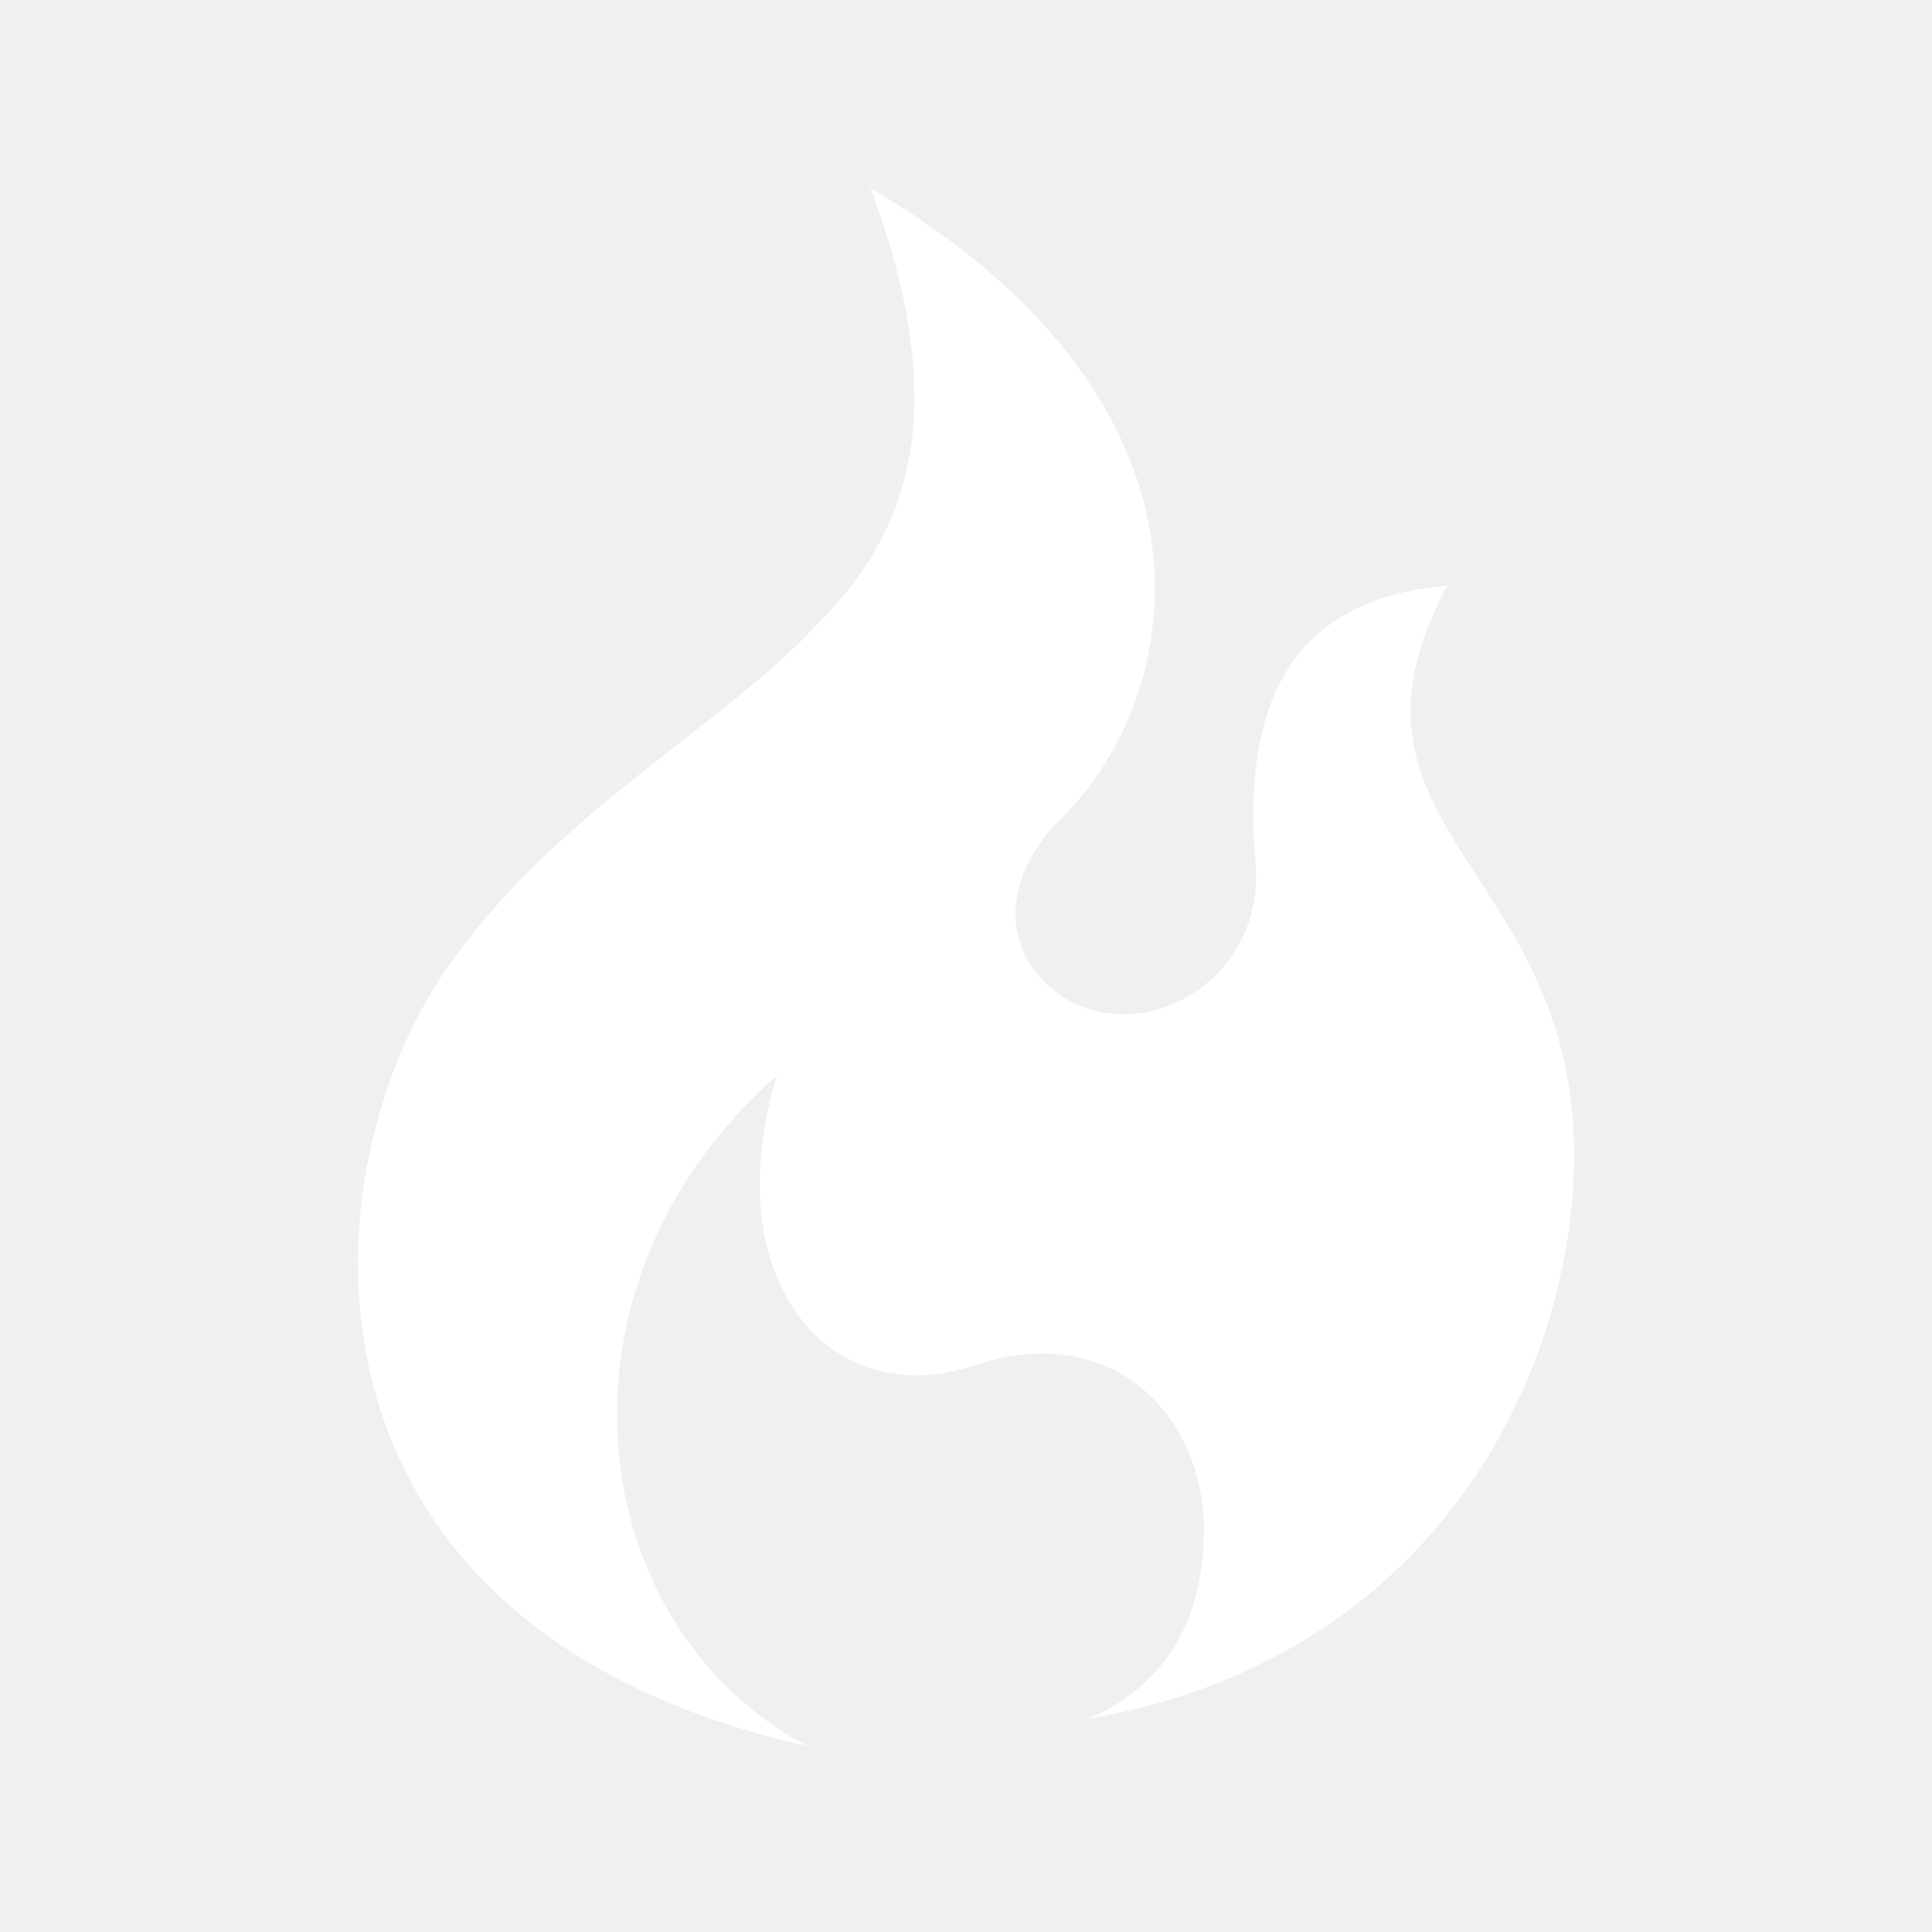
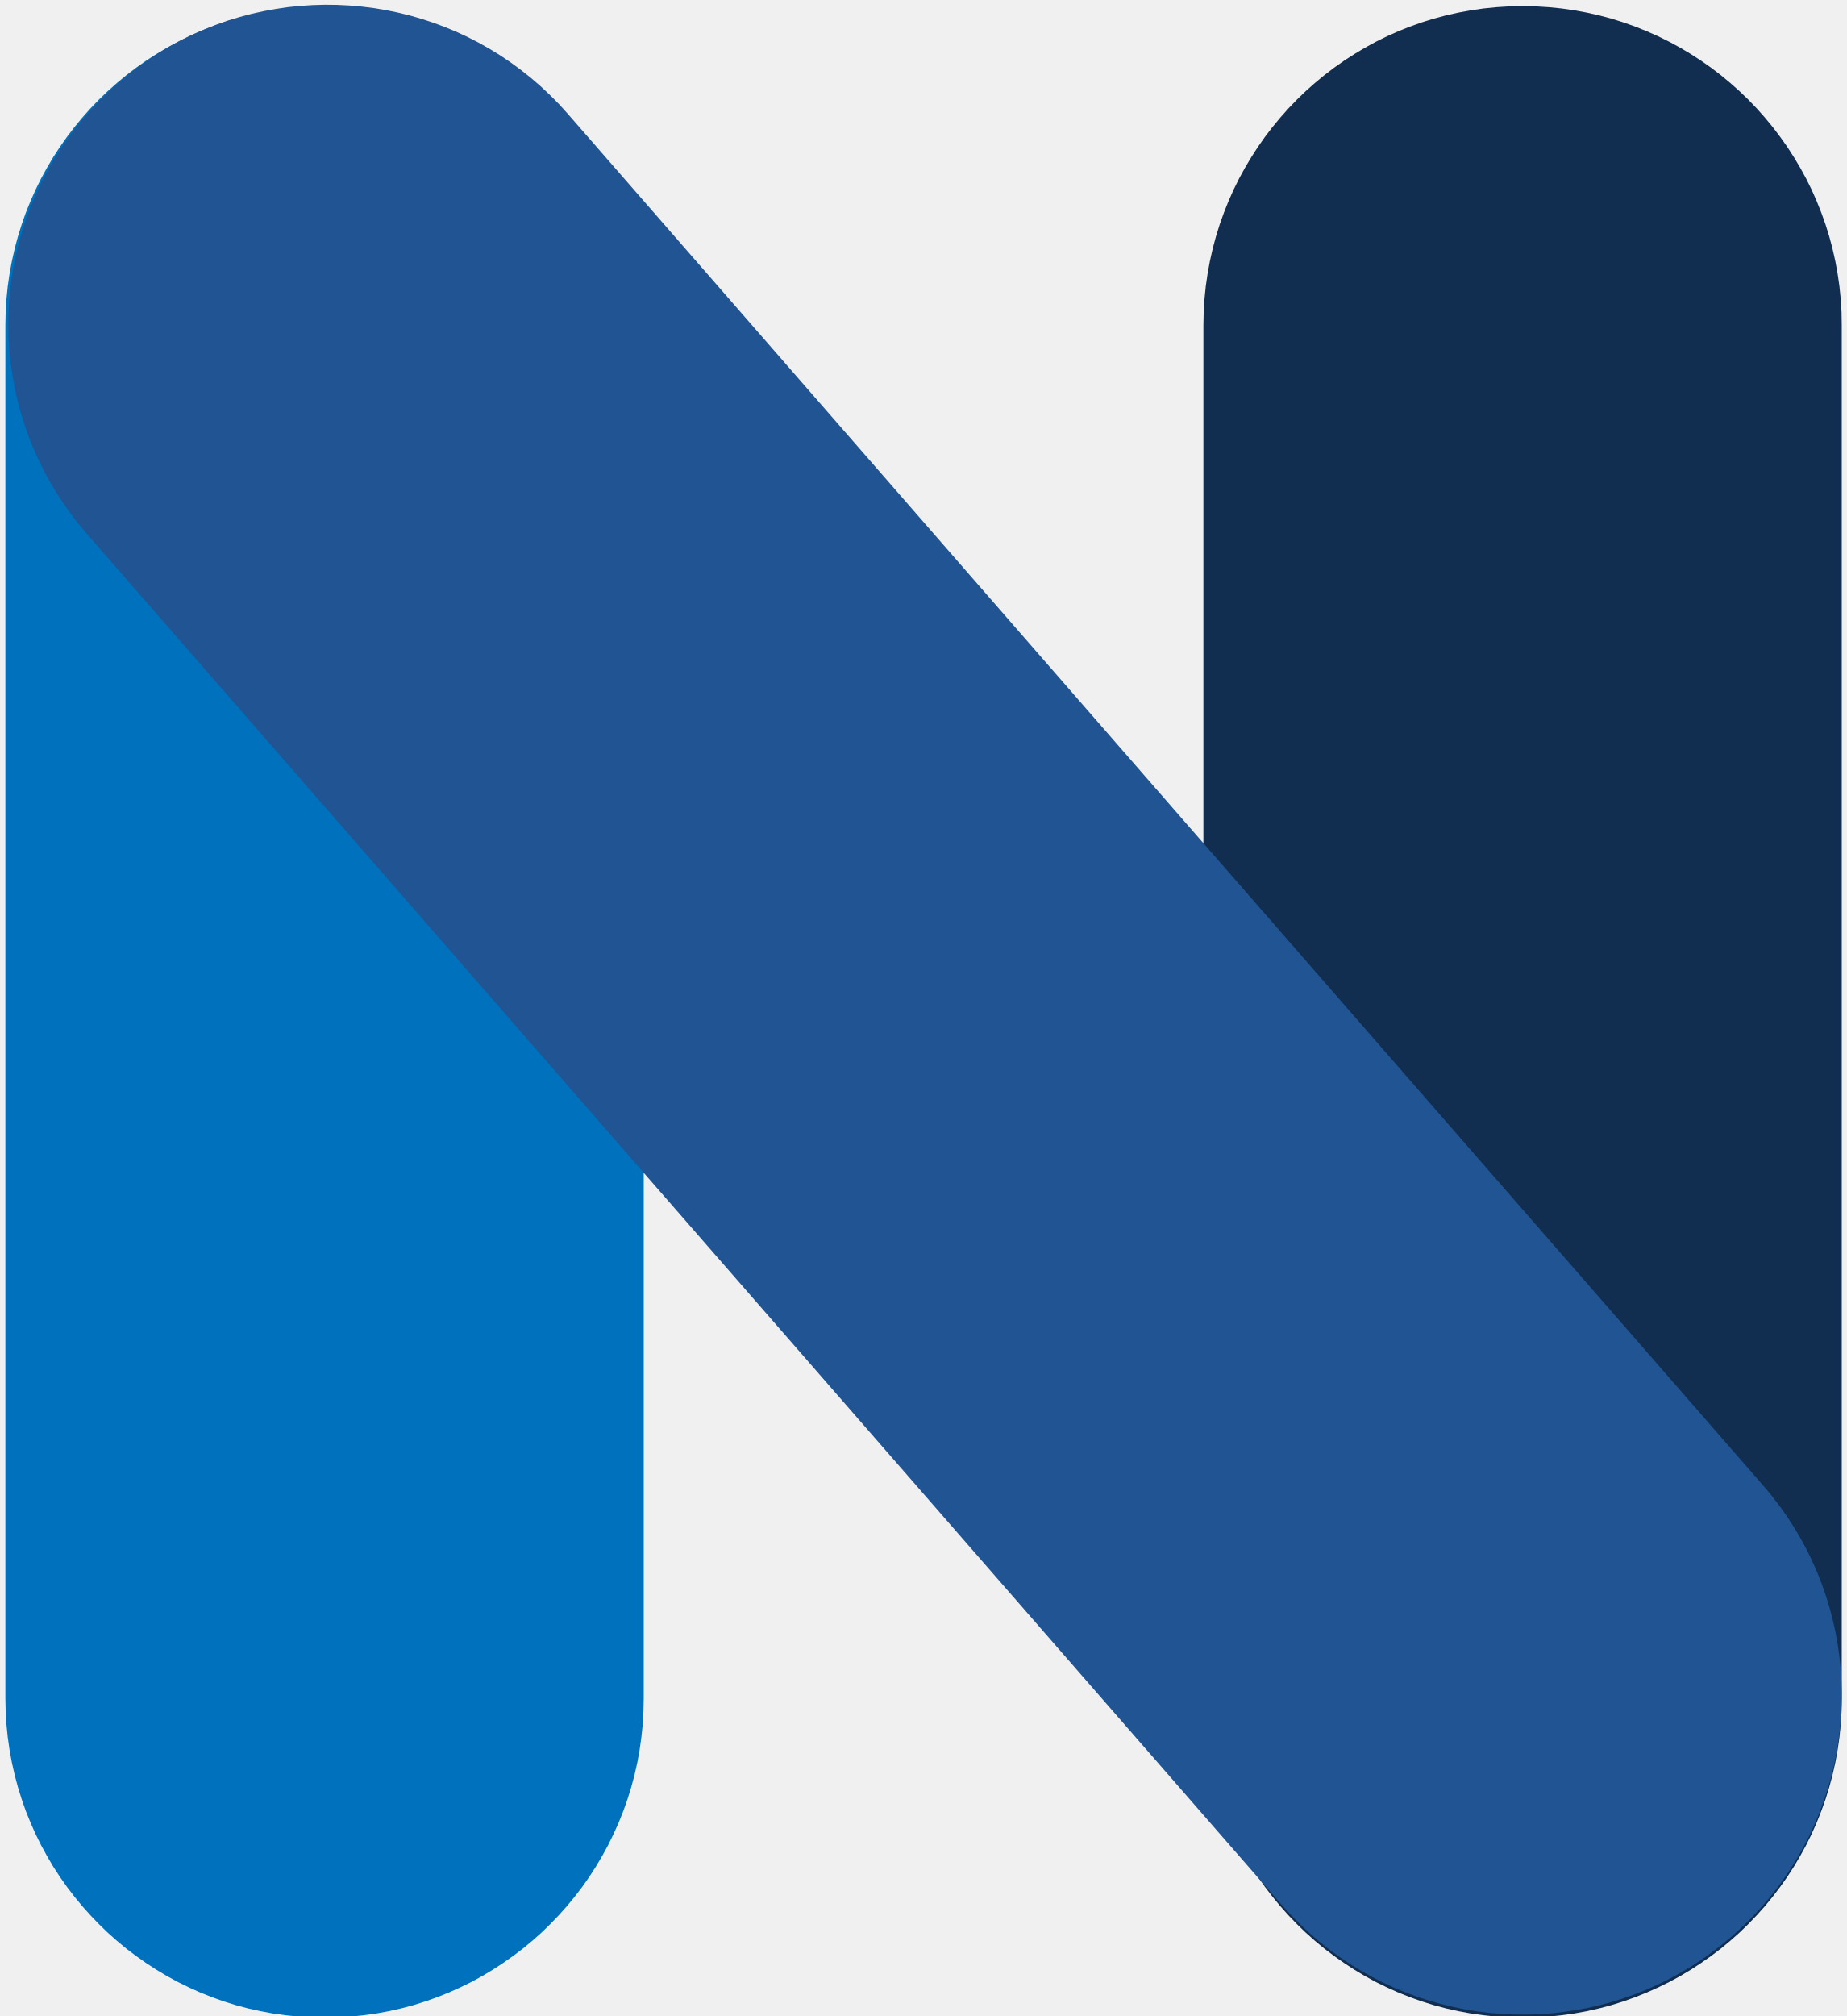
- <svg xmlns="http://www.w3.org/2000/svg" width="150" height="150" viewBox="0 0 14.754 19.048" version="1.1" id="svg4494">
-   <defs id="defs4489" />
-   <g id="Octicons" transform="translate(1.38206,1.53381)" style="fill:none;fill-rule:evenodd;stroke:none;stroke-width:1">
-     <g id="flame" style="fill:#ffffff">
-       <path d="M 5.05,0.31 C 5.86,2.48 5.46,3.69 4.53,4.62 3.55,5.67 1.98,6.45 0.9,7.98 c -1.45,2.05 -1.7,6.53 3.53,7.7 -2.2,-1.16 -2.67,-4.52 -0.3,-6.61 -0.61,2.03 0.53,3.33 1.94,2.86 1.39,-0.47 2.3,0.53 2.27,1.67 -0.02,0.78 -0.31,1.44 -1.13,1.81 3.42,-0.59 4.78,-3.42 4.78,-5.56 C 11.99,7.01 9.46,6.63 10.74,4.24 9.22,4.37 8.71,5.37 8.85,6.99 8.94,8.07 7.83,8.79 6.99,8.32 6.32,7.91 6.33,7.13 6.93,6.54 8.18,5.31 8.68,2.45 5.05,0.32 L 5.03,0.3 Z" id="Shape" />
+ <svg xmlns="http://www.w3.org/2000/svg" xmlns:xlink="http://www.w3.org/1999/xlink" version="1.1" preserveAspectRatio="xMidYMid meet" viewBox="0 0 285 311" width="285" height="311">
+   <defs>
+     <path d="M53.95 3.35L55.84 3.54L57.71 3.81L59.56 4.15L61.38 4.56L63.18 5.04L64.94 5.59L66.68 6.21L68.38 6.89L70.05 7.63L71.69 8.44L73.28 9.31L74.84 10.24L76.36 11.22L77.84 12.26L79.28 13.36L80.67 14.51L82.02 15.71L83.32 16.96L84.57 18.26L85.77 19.61L86.92 21L88.02 22.44L89.06 23.92L90.04 25.44L90.97 27L91.84 28.59L92.64 30.23L93.39 31.9L94.07 33.6L94.69 35.34L95.24 37.1L95.72 38.9L96.13 40.72L96.47 42.57L96.73 44.44L96.93 46.33L97.04 48.25L97.08 50.19L97.08 261.99L97.04 263.93L96.93 265.85L96.73 267.74L96.47 269.62L96.13 271.47L95.72 273.29L95.24 275.08L94.69 276.85L94.07 278.59L93.39 280.29L92.64 281.96L91.84 283.6L90.97 285.19L90.04 286.76L89.06 288.28L88.02 289.76L86.92 291.19L85.77 292.59L84.57 293.93L83.32 295.23L82.02 296.49L80.67 297.69L79.28 298.84L77.84 299.93L76.36 300.97L74.84 301.96L73.28 302.89L71.69 303.76L70.05 304.56L68.38 305.31L66.68 305.99L64.94 306.61L63.18 307.16L61.38 307.64L59.56 308.05L57.71 308.39L55.84 308.65L53.95 308.85L52.03 308.96L50.09 309L48.15 308.96L46.24 308.85L44.34 308.65L42.47 308.39L40.62 308.05L38.79 307.64L37 307.16L35.23 306.61L33.5 305.99L31.79 305.31L30.12 304.56L28.49 303.76L26.89 302.89L25.33 301.96L23.81 300.97L22.33 299.93L20.89 298.84L19.5 297.69L18.15 296.49L16.85 295.23L15.6 293.93L14.4 292.59L13.25 291.19L12.15 289.76L11.11 288.28L10.12 286.76L9.2 285.19L8.33 283.6L7.52 281.96L6.78 280.29L6.09 278.59L5.48 276.85L4.93 275.08L4.45 273.29L4.04 271.47L3.7 269.62L3.43 267.74L3.24 265.85L3.12 263.93L3.08 261.99L3.08 50.19L3.12 48.25L3.24 46.33L3.43 44.44L3.7 42.57L4.04 40.72L4.45 38.9L4.93 37.1L5.48 35.34L6.09 33.6L6.78 31.9L7.52 30.23L8.33 28.59L9.2 27L10.12 25.44L11.11 23.92L12.15 22.44L13.25 21L14.4 19.61L15.6 18.26L16.85 16.96L18.15 15.71L19.5 14.51L20.89 13.36L22.33 12.26L23.81 11.22L25.33 10.24L26.89 9.31L28.49 8.44L30.12 7.63L31.79 6.89L33.5 6.21L35.23 5.59L37 5.04L38.79 4.56L40.62 4.15L42.47 3.81L44.34 3.54L46.24 3.35L48.15 3.23L50.09 3.19L52.03 3.23L53.95 3.35Z" id="a2G6NlR8z0" />
+     <path d="M238.79 3.35L240.69 3.54L242.56 3.81L244.41 4.15L246.23 4.56L248.03 5.04L249.8 5.59L251.53 6.21L253.23 6.89L254.9 7.63L256.54 8.44L258.14 9.31L259.7 10.24L261.22 11.22L262.7 12.26L264.14 13.36L265.53 14.51L266.88 15.71L268.18 16.96L269.43 18.26L270.63 19.61L271.78 21L272.87 22.44L273.92 23.92L274.9 25.44L275.83 27L276.7 28.59L277.51 30.23L278.25 31.9L278.93 33.6L279.55 35.34L280.1 37.1L280.58 38.9L280.99 40.72L281.33 42.57L281.6 44.44L281.79 46.33L281.91 48.25L281.94 50.19L281.94 261.99L281.91 263.93L281.79 265.85L281.6 267.74L281.33 269.62L280.99 271.47L280.58 273.29L280.1 275.08L279.55 276.85L278.93 278.59L278.25 280.29L277.51 281.96L276.7 283.6L275.83 285.19L274.9 286.76L273.92 288.28L272.87 289.76L271.78 291.19L270.63 292.59L269.43 293.93L268.18 295.23L266.88 296.49L265.53 297.69L264.14 298.84L262.7 299.93L261.22 300.97L259.7 301.96L258.14 302.89L256.54 303.76L254.9 304.56L253.23 305.31L251.53 305.99L249.8 306.61L248.03 307.16L246.23 307.64L244.41 308.05L242.56 308.39L240.69 308.65L238.79 308.85L236.88 308.96L234.94 309L233 308.96L231.08 308.85L229.19 308.65L227.32 308.39L225.47 308.05L223.65 307.64L221.85 307.16L220.09 306.61L218.35 305.99L216.65 305.31L214.98 304.56L213.34 303.76L211.75 302.89L210.19 301.96L208.67 300.97L207.19 299.93L205.75 298.84L204.36 297.69L203.01 296.49L201.71 295.23L200.46 293.93L199.26 292.59L198.11 291.19L197.01 289.76L195.97 288.28L194.99 286.76L194.06 285.19L193.19 283.6L192.38 281.96L191.64 280.29L190.96 278.59L190.34 276.85L189.79 275.08L189.31 273.29L188.9 271.47L188.56 269.62L188.29 267.74L188.1 265.85L187.98 263.93L187.94 261.99L187.94 50.19L187.98 48.25L188.1 46.33L188.29 44.44L188.56 42.57L188.9 40.72L189.31 38.9L189.79 37.1L190.34 35.34L190.96 33.6L191.64 31.9L192.38 30.23L193.19 28.59L194.06 27L194.99 25.44L195.97 23.92L197.01 22.44L198.11 21L199.26 19.61L200.46 18.26L201.71 16.96L203.01 15.71L204.36 14.51L205.75 13.36L207.19 12.26L208.67 11.22L210.19 10.24L211.75 9.31L213.34 8.44L214.98 7.63L216.65 6.89L218.35 6.21L220.09 5.59L221.85 5.04L223.65 4.56L225.47 4.15L227.32 3.81L229.19 3.54L231.08 3.35L233 3.23L234.94 3.19L236.88 3.23L238.79 3.35Z" id="cuCb2kYEx" />
+     <path d="M53.75 3.09L55.55 3.25L57.34 3.47L59.12 3.77L60.89 4.13L62.65 4.56L64.39 5.06L66.12 5.63L67.82 6.26L69.51 6.96L71.17 7.73L72.8 8.57L74.4 9.47L75.98 10.44L77.52 11.48L79.03 12.59L80.5 13.76L81.93 14.99L83.32 16.3L84.67 17.66L85.97 19.1L270.37 230.64L271.61 232.12L272.78 233.65L273.88 235.2L274.91 236.79L275.87 238.41L276.76 240.05L277.57 241.72L278.32 243.41L279 245.13L279.6 246.86L280.14 248.61L280.6 250.37L281 252.15L281.33 253.93L281.58 255.73L281.77 257.53L281.89 259.33L281.94 261.13L281.92 262.94L281.83 264.74L281.67 266.54L281.44 268.33L281.15 270.11L280.79 271.88L280.36 273.64L279.86 275.38L279.29 277.1L278.66 278.81L277.96 280.49L277.19 282.15L276.35 283.78L275.45 285.39L274.48 286.96L273.44 288.5L272.34 290.01L271.17 291.48L269.93 292.92L268.63 294.31L267.26 295.65L265.82 296.96L264.34 298.2L262.82 299.37L261.26 300.48L259.67 301.51L258.06 302.46L256.41 303.35L254.74 304.17L253.05 304.92L251.34 305.59L249.61 306.2L247.86 306.74L246.1 307.2L244.32 307.6L242.54 307.92L240.74 308.18L238.94 308.37L237.14 308.49L235.33 308.53L233.53 308.51L231.73 308.42L229.93 308.27L228.14 308.04L226.36 307.75L224.59 307.38L222.83 306.95L221.09 306.45L219.36 305.89L217.66 305.25L215.97 304.55L214.31 303.78L212.68 302.94L211.08 302.04L209.5 301.07L207.96 300.03L206.45 298.93L204.98 297.76L203.55 296.52L202.16 295.22L200.81 293.85L199.5 292.41L15.11 80.88L13.86 79.39L12.69 77.87L11.59 76.31L10.56 74.72L9.6 73.11L8.71 71.46L7.9 69.79L7.15 68.1L6.47 66.39L5.87 64.65L5.33 62.9L4.87 61.14L4.47 59.37L4.15 57.58L3.89 55.79L3.7 53.99L3.58 52.18L3.54 50.38L3.56 48.57L3.64 46.77L3.8 44.98L4.03 43.18L4.32 41.4L4.69 39.63L5.12 37.88L5.62 36.13L6.18 34.41L6.82 32.71L7.52 31.02L8.29 29.36L9.12 27.73L10.03 26.13L11 24.55L12.04 23.01L13.14 21.5L14.31 20.03L15.55 18.6L16.85 17.21L18.22 15.86L19.65 14.56L21.14 13.31L22.66 12.14L24.22 11.04L25.8 10.01L27.42 9.05L29.07 8.16L30.73 7.34L32.43 6.6L34.14 5.92L35.87 5.31L37.62 4.78L39.38 4.31L41.16 3.92L42.94 3.59L44.74 3.33L46.54 3.15L48.34 3.03L50.15 2.98L51.95 3L53.75 3.09Z" id="b2VjM2eQb" />
+   </defs>
+   <g>
+     <g>
+       <g>
+         <use xlink:href="#a2G6NlR8z0" opacity="1" fill="#0071bc" fill-opacity="1" />
+         <g>
+           <use xlink:href="#a2G6NlR8z0" opacity="1" fill-opacity="0" stroke="#0071bc" stroke-width="4.5" stroke-opacity="1" />
+         </g>
+       </g>
+       <g>
+         <use xlink:href="#cuCb2kYEx" opacity="1" fill="#112e51" fill-opacity="1" />
+         <g>
+           <use xlink:href="#cuCb2kYEx" opacity="1" fill-opacity="0" stroke="#112e51" stroke-width="4.5" stroke-opacity="1" />
+         </g>
+       </g>
+       <g>
+         <use xlink:href="#b2VjM2eQb" opacity="1" fill="#205493" fill-opacity="1" />
+         <g>
+           <use xlink:href="#b2VjM2eQb" opacity="1" fill-opacity="0" stroke="#205493" stroke-width="4.5" stroke-opacity="1" />
+         </g>
+       </g>
    </g>
  </g>
</svg>
